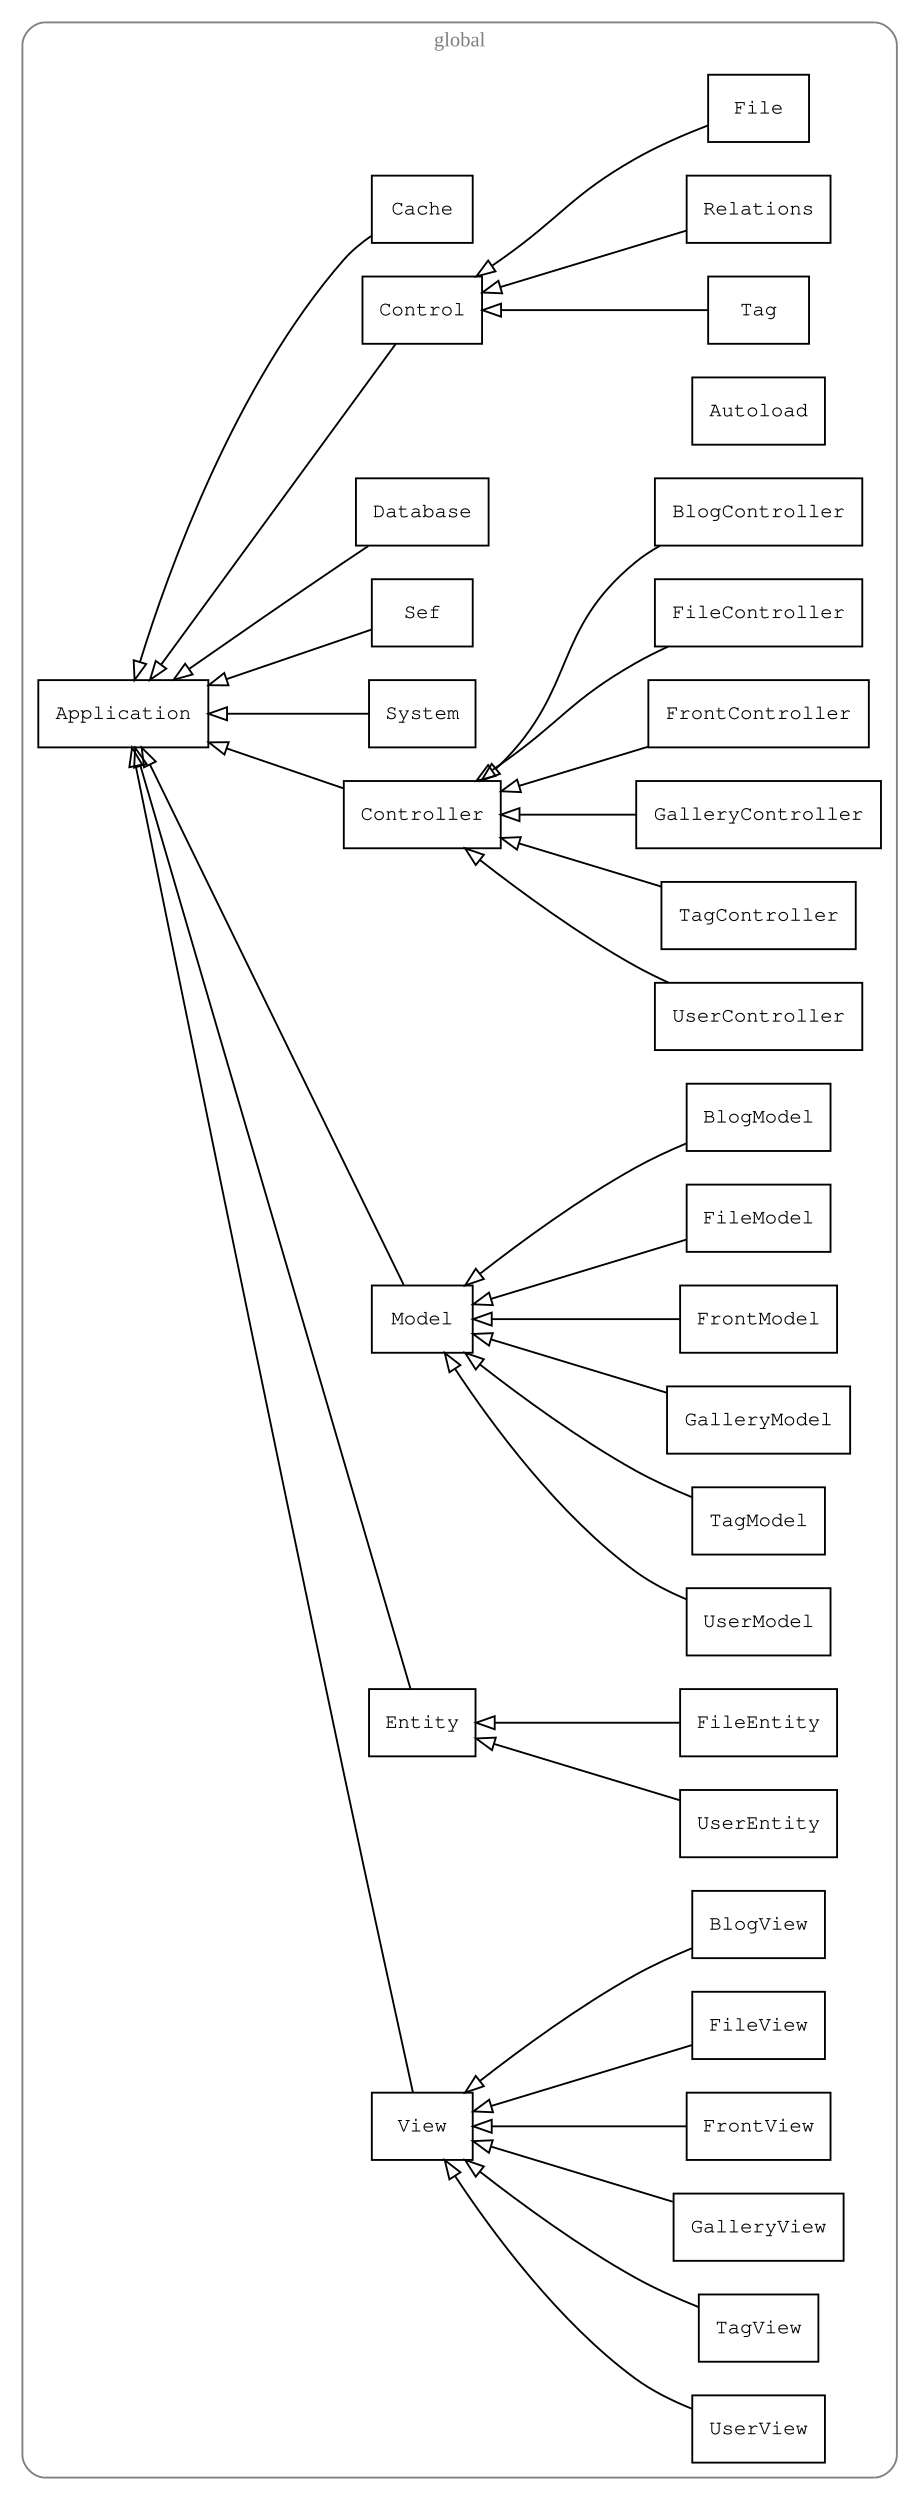
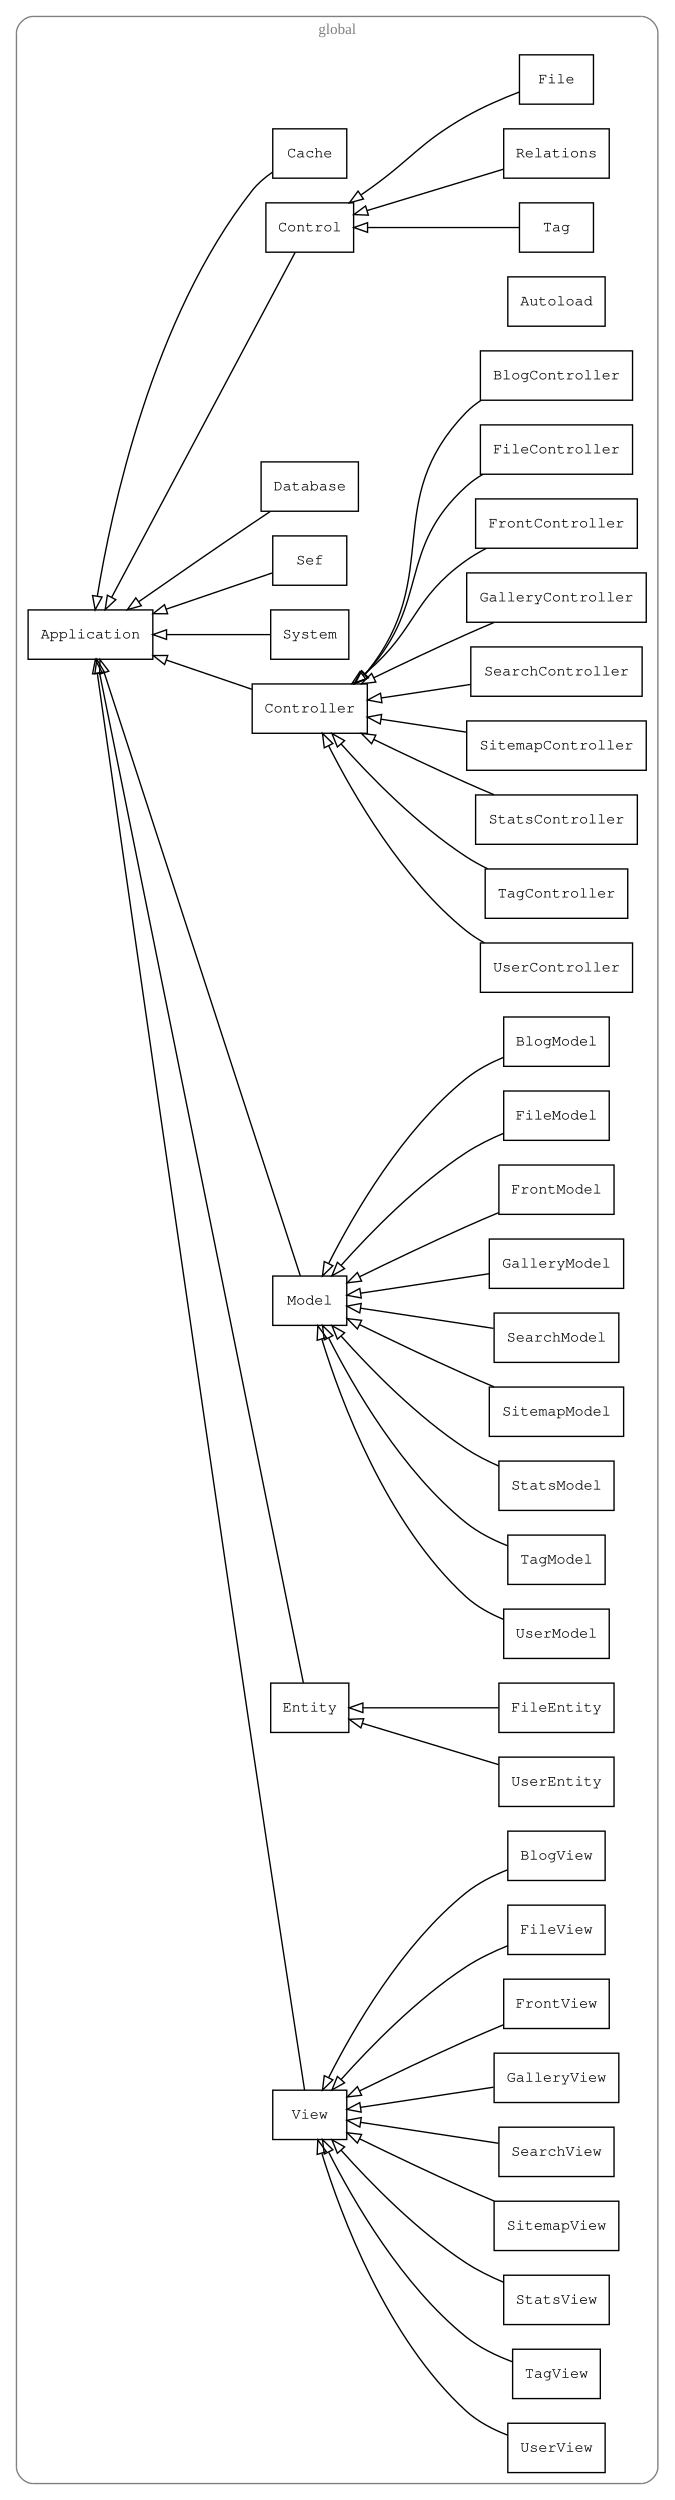
- <svg xmlns="http://www.w3.org/2000/svg" xmlns:xlink="http://www.w3.org/1999/xlink" width="492pt" height="1338pt" viewBox="0.00 0.00 492.00 1338.00">
-   <g id="graph1" class="graph" transform="scale(1 1) rotate(0) translate(4 1334)">
-     <polygon fill="white" stroke="white" points="-4,5 -4,-1334 489,-1334 489,5 -4,5" />
+ <svg xmlns="http://www.w3.org/2000/svg" xmlns:xlink="http://www.w3.org/1999/xlink" width="492pt" height="1824pt" viewBox="0.00 0.00 492.00 1824.00">
+   <g id="graph1" class="graph" transform="scale(1 1) rotate(0) translate(4 1820)">
+     <polygon fill="white" stroke="white" points="-4,5 -4,-1820 489,-1820 489,5 -4,5" />
    <g id="graph2" class="cluster">
      <polyline fill="none" stroke="gray" points="20,-8 464,-8 " />
      <path fill="none" stroke="gray" d="M464,-8C470,-8 476,-14 476,-20" />
-       <polyline fill="none" stroke="gray" points="476,-20 476,-1310 " />
-       <path fill="none" stroke="gray" d="M476,-1310C476,-1316 470,-1322 464,-1322" />
-       <polyline fill="none" stroke="gray" points="464,-1322 20,-1322 " />
-       <path fill="none" stroke="gray" d="M20,-1322C14,-1322 8,-1316 8,-1310" />
-       <polyline fill="none" stroke="gray" points="8,-1310 8,-20 " />
+       <polyline fill="none" stroke="gray" points="476,-20 476,-1796 " />
+       <path fill="none" stroke="gray" d="M476,-1796C476,-1802 470,-1808 464,-1808" />
+       <polyline fill="none" stroke="gray" points="464,-1808 20,-1808 " />
+       <path fill="none" stroke="gray" d="M20,-1808C14,-1808 8,-1802 8,-1796" />
+       <polyline fill="none" stroke="gray" points="8,-1796 8,-20 " />
      <path fill="none" stroke="gray" d="M8,-20C8,-14 14,-8 20,-8" />
-       <text text-anchor="middle" x="242" y="-1309.2" font-family="Times New Roman,serif" font-size="11.00" fill="gray">global</text>
+       <text text-anchor="middle" x="242" y="-1795.2" font-family="Times New Roman,serif" font-size="11.00" fill="gray">global</text>
    </g>
    <g id="node2" class="node">
      <a xlink:href="includes.application.html" xlink:title="Application" target="_parent">
-         <polygon fill="none" stroke="black" points="107.5,-970 16.5,-970 16.5,-934 107.5,-934 107.5,-970" />
-         <text text-anchor="middle" x="62" y="-949.2" font-family="Courier,monospace" font-size="11.00">Application</text>
+         <polygon fill="none" stroke="black" points="107.5,-1375 16.5,-1375 16.5,-1339 107.5,-1339 107.5,-1375" />
+         <text text-anchor="middle" x="62" y="-1354.2" font-family="Courier,monospace" font-size="11.00">Application</text>
      </a>
    </g>
    <g id="node3" class="node">
      <a xlink:href="includes.cache.html" xlink:title="Cache" target="_parent">
-         <polygon fill="none" stroke="black" points="249,-1240 195,-1240 195,-1204 249,-1204 249,-1240" />
-         <text text-anchor="middle" x="222" y="-1219.2" font-family="Courier,monospace" font-size="11.00">Cache</text>
+         <polygon fill="none" stroke="black" points="249,-1726 195,-1726 195,-1690 249,-1690 249,-1726" />
+         <text text-anchor="middle" x="222" y="-1705.2" font-family="Courier,monospace" font-size="11.00">Cache</text>
      </a>
    </g>
    <g id="edge3" class="edge">
-       <path fill="none" stroke="black" d="M194.593,-1207.66C189.329,-1204.01 184.152,-1199.75 180,-1195 121.848,-1128.51 85.864,-1028.05 70.957,-979.796" />
-       <polygon fill="none" stroke="black" points="74.256,-978.613 68.016,-970.051 67.555,-980.636 74.256,-978.613" />
+       <path fill="none" stroke="black" d="M194.642,-1694.27C189.252,-1690.53 184.01,-1686.09 180,-1681 106.812,-1588.14 76.888,-1445.48 67.053,-1385.31" />
+       <polygon fill="none" stroke="black" points="70.454,-1384.41 65.445,-1375.07 63.538,-1385.49 70.454,-1384.41" />
    </g>
    <g id="node4" class="node">
      <a xlink:href="includes.controls.control.html" xlink:title="Control" target="_parent">
-         <polygon fill="none" stroke="black" points="254,-1186 190,-1186 190,-1150 254,-1150 254,-1186" />
-         <text text-anchor="middle" x="222" y="-1165.2" font-family="Courier,monospace" font-size="11.00">Control</text>
+         <polygon fill="none" stroke="black" points="254,-1672 190,-1672 190,-1636 254,-1636 254,-1672" />
+         <text text-anchor="middle" x="222" y="-1651.2" font-family="Courier,monospace" font-size="11.00">Control</text>
      </a>
    </g>
    <g id="edge5" class="edge">
-       <path fill="none" stroke="black" d="M207.801,-1149.96C179.918,-1111.84 114.915,-1022.97 82.336,-978.434" />
-       <polygon fill="none" stroke="black" points="85.002,-976.15 76.273,-970.145 79.352,-980.283 85.002,-976.15" />
+       <path fill="none" stroke="black" d="M211.354,-1635.87C184.58,-1585.54 109.224,-1443.89 77.434,-1384.13" />
+       <polygon fill="none" stroke="black" points="80.507,-1382.46 72.72,-1375.27 74.327,-1385.74 80.507,-1382.46" />
    </g>
    <g id="node5" class="node">
      <a xlink:href="includes.controls.file.html" xlink:title="File" target="_parent">
-         <polygon fill="none" stroke="black" points="429,-1294 375,-1294 375,-1258 429,-1258 429,-1294" />
-         <text text-anchor="middle" x="402" y="-1273.2" font-family="Courier,monospace" font-size="11.00">File</text>
+         <polygon fill="none" stroke="black" points="429,-1780 375,-1780 375,-1744 429,-1744 429,-1780" />
+         <text text-anchor="middle" x="402" y="-1759.2" font-family="Courier,monospace" font-size="11.00">File</text>
      </a>
    </g>
    <g id="edge7" class="edge">
-       <path fill="none" stroke="black" d="M374.989,-1266.91C362.811,-1262.23 348.311,-1256.03 336,-1249 301.259,-1229.17 296.719,-1218.01 264,-1195 262.562,-1193.99 261.09,-1192.97 259.598,-1191.94" />
-       <polygon fill="none" stroke="black" points="261.185,-1188.79 250.943,-1186.07 257.258,-1194.58 261.185,-1188.79" />
+       <path fill="none" stroke="black" d="M374.989,-1752.91C362.811,-1748.23 348.311,-1742.03 336,-1735 301.259,-1715.17 296.719,-1704.01 264,-1681 262.562,-1679.99 261.09,-1678.97 259.598,-1677.94" />
+       <polygon fill="none" stroke="black" points="261.185,-1674.79 250.943,-1672.07 257.258,-1680.58 261.185,-1674.79" />
    </g>
    <g id="node6" class="node">
      <a xlink:href="includes.controls.relations.html" xlink:title="Relations" target="_parent">
-         <polygon fill="none" stroke="black" points="440.5,-1240 363.5,-1240 363.5,-1204 440.5,-1204 440.5,-1240" />
-         <text text-anchor="middle" x="402" y="-1219.2" font-family="Courier,monospace" font-size="11.00">Relations</text>
+         <polygon fill="none" stroke="black" points="440.5,-1726 363.5,-1726 363.5,-1690 440.5,-1690 440.5,-1726" />
+         <text text-anchor="middle" x="402" y="-1705.2" font-family="Courier,monospace" font-size="11.00">Relations</text>
      </a>
    </g>
    <g id="edge9" class="edge">
-       <path fill="none" stroke="black" d="M363.251,-1210.55C334.094,-1201.7 293.806,-1189.48 263.888,-1180.4" />
-       <polygon fill="none" stroke="black" points="264.756,-1177.01 254.171,-1177.46 262.724,-1183.71 264.756,-1177.01" />
+       <path fill="none" stroke="black" d="M363.251,-1696.55C334.094,-1687.7 293.806,-1675.48 263.888,-1666.4" />
+       <polygon fill="none" stroke="black" points="264.756,-1663.01 254.171,-1663.46 262.724,-1669.71 264.756,-1663.01" />
    </g>
    <g id="node7" class="node">
      <a xlink:href="includes.controls.tag.html" xlink:title="Tag" target="_parent">
-         <polygon fill="none" stroke="black" points="429,-1186 375,-1186 375,-1150 429,-1150 429,-1186" />
-         <text text-anchor="middle" x="402" y="-1165.2" font-family="Courier,monospace" font-size="11.00">Tag</text>
+         <polygon fill="none" stroke="black" points="429,-1672 375,-1672 375,-1636 429,-1636 429,-1672" />
+         <text text-anchor="middle" x="402" y="-1651.2" font-family="Courier,monospace" font-size="11.00">Tag</text>
      </a>
    </g>
    <g id="edge11" class="edge">
-       <path fill="none" stroke="black" d="M374.735,-1168C345.639,-1168 298.341,-1168 264.281,-1168" />
-       <polygon fill="none" stroke="black" points="264.171,-1164.5 254.171,-1168 264.171,-1171.5 264.171,-1164.5" />
+       <path fill="none" stroke="black" d="M374.735,-1654C345.639,-1654 298.341,-1654 264.281,-1654" />
+       <polygon fill="none" stroke="black" points="264.171,-1650.5 254.171,-1654 264.171,-1657.5 264.171,-1650.5" />
    </g>
    <g id="node8" class="node">
      <a xlink:href="includes.database.html" xlink:title="Database" target="_parent">
-         <polygon fill="none" stroke="black" points="257.5,-1078 186.5,-1078 186.5,-1042 257.5,-1042 257.5,-1078" />
-         <text text-anchor="middle" x="222" y="-1057.2" font-family="Courier,monospace" font-size="11.00">Database</text>
+         <polygon fill="none" stroke="black" points="257.5,-1483 186.5,-1483 186.5,-1447 257.5,-1447 257.5,-1483" />
+         <text text-anchor="middle" x="222" y="-1462.2" font-family="Courier,monospace" font-size="11.00">Database</text>
      </a>
    </g>
    <g id="edge13" class="edge">
-       <path fill="none" stroke="black" d="M193.153,-1041.79C188.742,-1038.87 184.238,-1035.86 180,-1033 152.042,-1014.12 120.62,-992.335 97.384,-976.115" />
-       <polygon fill="none" stroke="black" points="99.106,-973.049 88.904,-970.189 95.096,-978.786 99.106,-973.049" />
+       <path fill="none" stroke="black" d="M193.153,-1446.79C188.742,-1443.87 184.238,-1440.86 180,-1438 152.042,-1419.12 120.62,-1397.33 97.384,-1381.12" />
+       <polygon fill="none" stroke="black" points="99.106,-1378.05 88.904,-1375.19 95.096,-1383.79 99.106,-1378.05" />
    </g>
    <g id="node9" class="node">
      <a xlink:href="includes.sef.html" xlink:title="Sef" target="_parent">
-         <polygon fill="none" stroke="black" points="249,-1024 195,-1024 195,-988 249,-988 249,-1024" />
-         <text text-anchor="middle" x="222" y="-1003.2" font-family="Courier,monospace" font-size="11.00">Sef</text>
+         <polygon fill="none" stroke="black" points="249,-1429 195,-1429 195,-1393 249,-1393 249,-1429" />
+         <text text-anchor="middle" x="222" y="-1408.2" font-family="Courier,monospace" font-size="11.00">Sef</text>
      </a>
    </g>
    <g id="edge15" class="edge">
-       <path fill="none" stroke="black" d="M194.91,-997.083C173.833,-989.879 143.457,-979.498 117.166,-970.512" />
-       <polygon fill="none" stroke="black" points="118.284,-967.196 107.689,-967.273 116.02,-973.82 118.284,-967.196" />
+       <path fill="none" stroke="black" d="M194.91,-1402.08C173.833,-1394.88 143.457,-1384.5 117.166,-1375.51" />
+       <polygon fill="none" stroke="black" points="118.284,-1372.2 107.689,-1372.27 116.02,-1378.82 118.284,-1372.2" />
    </g>
    <g id="node10" class="node">
      <a xlink:href="includes.system.html" xlink:title="System" target="_parent">
-         <polygon fill="none" stroke="black" points="250.5,-970 193.5,-970 193.5,-934 250.5,-934 250.5,-970" />
-         <text text-anchor="middle" x="222" y="-949.2" font-family="Courier,monospace" font-size="11.00">System</text>
+         <polygon fill="none" stroke="black" points="250.5,-1375 193.5,-1375 193.5,-1339 250.5,-1339 250.5,-1375" />
+         <text text-anchor="middle" x="222" y="-1354.2" font-family="Courier,monospace" font-size="11.00">System</text>
      </a>
    </g>
    <g id="edge17" class="edge">
-       <path fill="none" stroke="black" d="M193.479,-952C172.653,-952 143.373,-952 117.826,-952" />
-       <polygon fill="none" stroke="black" points="117.511,-948.5 107.511,-952 117.511,-955.5 117.511,-948.5" />
+       <path fill="none" stroke="black" d="M193.479,-1357C172.653,-1357 143.373,-1357 117.826,-1357" />
+       <polygon fill="none" stroke="black" points="117.511,-1353.5 107.511,-1357 117.511,-1360.5 117.511,-1353.5" />
    </g>
    <g id="node11" class="node">
      <a xlink:href="includes._autoload.html" xlink:title="Autoload" target="_parent">
-         <polygon fill="none" stroke="black" points="437.5,-1132 366.5,-1132 366.5,-1096 437.5,-1096 437.5,-1132" />
-         <text text-anchor="middle" x="402" y="-1111.2" font-family="Courier,monospace" font-size="11.00">Autoload</text>
+         <polygon fill="none" stroke="black" points="437.5,-1618 366.5,-1618 366.5,-1582 437.5,-1582 437.5,-1618" />
+         <text text-anchor="middle" x="402" y="-1597.2" font-family="Courier,monospace" font-size="11.00">Autoload</text>
      </a>
    </g>
    <g id="node12" class="node">
      <a xlink:href="modules.blog.controller.html" xlink:title="BlogController" target="_parent">
-         <polygon fill="none" stroke="black" points="457.5,-1078 346.5,-1078 346.5,-1042 457.5,-1042 457.5,-1078" />
-         <text text-anchor="middle" x="402" y="-1057.2" font-family="Courier,monospace" font-size="11.00">BlogController</text>
+         <polygon fill="none" stroke="black" points="457.5,-1564 346.5,-1564 346.5,-1528 457.5,-1528 457.5,-1564" />
+         <text text-anchor="middle" x="402" y="-1543.2" font-family="Courier,monospace" font-size="11.00">BlogController</text>
      </a>
    </g>
    <g id="node15" class="node">
      <a xlink:href="modules.controller.html" xlink:title="Controller" target="_parent">
-         <polygon fill="none" stroke="black" points="264,-916 180,-916 180,-880 264,-880 264,-916" />
-         <text text-anchor="middle" x="222" y="-895.2" font-family="Courier,monospace" font-size="11.00">Controller</text>
+         <polygon fill="none" stroke="black" points="264,-1321 180,-1321 180,-1285 264,-1285 264,-1321" />
+         <text text-anchor="middle" x="222" y="-1300.2" font-family="Courier,monospace" font-size="11.00">Controller</text>
      </a>
    </g>
    <g id="edge19" class="edge">
-       <path fill="none" stroke="black" d="M349.314,-1041.96C344.587,-1039.32 340.058,-1036.34 336,-1033 291.443,-996.357 304.907,-965.677 264,-925 263.214,-924.219 262.403,-923.447 261.57,-922.686" />
-       <polygon fill="none" stroke="black" points="263.573,-919.803 253.625,-916.157 259.129,-925.211 263.573,-919.803" />
+       <path fill="none" stroke="black" d="M346.907,-1527.86C342.941,-1525.27 339.234,-1522.33 336,-1519 273.39,-1454.5 320.256,-1400.11 264,-1330 263.52,-1329.4 263.023,-1328.81 262.511,-1328.23" />
+       <polygon fill="none" stroke="black" points="264.792,-1325.57 255.146,-1321.19 259.955,-1330.63 264.792,-1325.57" />
    </g>
    <g id="node13" class="node">
      <a xlink:href="modules.blog.model.html" xlink:title="BlogModel" target="_parent">
-         <polygon fill="none" stroke="black" points="440.5,-754 363.5,-754 363.5,-718 440.5,-718 440.5,-754" />
-         <text text-anchor="middle" x="402" y="-733.2" font-family="Courier,monospace" font-size="11.00">BlogModel</text>
+         <polygon fill="none" stroke="black" points="440.5,-1078 363.5,-1078 363.5,-1042 440.5,-1042 440.5,-1078" />
+         <text text-anchor="middle" x="402" y="-1057.2" font-family="Courier,monospace" font-size="11.00">BlogModel</text>
      </a>
    </g>
    <g id="node27" class="node">
      <a xlink:href="modules.model.html" xlink:title="Model" target="_parent">
-         <polygon fill="none" stroke="black" points="249,-646 195,-646 195,-610 249,-610 249,-646" />
-         <text text-anchor="middle" x="222" y="-625.2" font-family="Courier,monospace" font-size="11.00">Model</text>
+         <polygon fill="none" stroke="black" points="249,-889 195,-889 195,-853 249,-853 249,-889" />
+         <text text-anchor="middle" x="222" y="-868.2" font-family="Courier,monospace" font-size="11.00">Model</text>
      </a>
    </g>
    <g id="edge21" class="edge">
-       <path fill="none" stroke="black" d="M363.188,-722.003C354.093,-718.173 344.542,-713.754 336,-709 306.263,-692.452 275.007,-669.563 252.924,-652.337" />
-       <polygon fill="none" stroke="black" points="254.952,-649.479 244.932,-646.037 250.618,-654.976 254.952,-649.479" />
+       <path fill="none" stroke="black" d="M363.231,-1048.53C353.743,-1044.56 343.996,-1039.44 336,-1033 289.363,-995.462 253.781,-933.779 235.866,-898.343" />
+       <polygon fill="none" stroke="black" points="238.858,-896.497 231.287,-889.086 232.584,-899.601 238.858,-896.497" />
    </g>
    <g id="node14" class="node">
      <a xlink:href="modules.blog.view.html" xlink:title="BlogView" target="_parent">
-         <polygon fill="none" stroke="black" points="437.5,-322 366.5,-322 366.5,-286 437.5,-286 437.5,-322" />
-         <text text-anchor="middle" x="402" y="-301.2" font-family="Courier,monospace" font-size="11.00">BlogView</text>
-       </a>
-     </g>
-     <g id="node35" class="node">
+         <polygon fill="none" stroke="black" points="437.5,-484 366.5,-484 366.5,-448 437.5,-448 437.5,-484" />
+         <text text-anchor="middle" x="402" y="-463.2" font-family="Courier,monospace" font-size="11.00">BlogView</text>
+       </a>
+     </g>
+     <g id="node44" class="node">
      <a xlink:href="modules.view.html" xlink:title="View" target="_parent">
-         <polygon fill="none" stroke="black" points="249,-214 195,-214 195,-178 249,-178 249,-214" />
-         <text text-anchor="middle" x="222" y="-193.2" font-family="Courier,monospace" font-size="11.00">View</text>
+         <polygon fill="none" stroke="black" points="249,-295 195,-295 195,-259 249,-259 249,-295" />
+         <text text-anchor="middle" x="222" y="-274.2" font-family="Courier,monospace" font-size="11.00">View</text>
      </a>
    </g>
    <g id="edge23" class="edge">
-       <path fill="none" stroke="black" d="M366.238,-291.272C356.255,-287.163 345.503,-282.288 336,-277 306.263,-260.452 275.007,-237.563 252.924,-220.337" />
-       <polygon fill="none" stroke="black" points="254.952,-217.479 244.932,-214.037 250.618,-222.976 254.952,-217.479" />
+       <path fill="none" stroke="black" d="M366.269,-455.767C355.852,-451.637 344.853,-446.126 336,-439 289.363,-401.462 253.781,-339.779 235.866,-304.343" />
+       <polygon fill="none" stroke="black" points="238.858,-302.497 231.287,-295.086 232.584,-305.601 238.858,-302.497" />
    </g>
    <g id="edge25" class="edge">
-       <path fill="none" stroke="black" d="M179.9,-912.047C160.798,-918.575 137.821,-926.428 117.313,-933.437" />
-       <polygon fill="none" stroke="black" points="116.11,-930.15 107.78,-936.696 118.374,-936.773 116.11,-930.15" />
+       <path fill="none" stroke="black" d="M179.9,-1317.05C160.798,-1323.58 137.821,-1331.43 117.313,-1338.44" />
+       <polygon fill="none" stroke="black" points="116.11,-1335.15 107.78,-1341.7 118.374,-1341.77 116.11,-1335.15" />
    </g>
    <g id="node16" class="node">
      <a xlink:href="modules.entity.html" xlink:title="Entity" target="_parent">
-         <polygon fill="none" stroke="black" points="250.5,-430 193.5,-430 193.5,-394 250.5,-394 250.5,-430" />
-         <text text-anchor="middle" x="222" y="-409.2" font-family="Courier,monospace" font-size="11.00">Entity</text>
+         <polygon fill="none" stroke="black" points="250.5,-592 193.5,-592 193.5,-556 250.5,-556 250.5,-592" />
+         <text text-anchor="middle" x="222" y="-571.2" font-family="Courier,monospace" font-size="11.00">Entity</text>
      </a>
    </g>
    <g id="edge27" class="edge">
-       <path fill="none" stroke="black" d="M215.653,-430.276C192.326,-510 99.385,-827.645 71.166,-924.089" />
-       <polygon fill="none" stroke="black" points="67.795,-923.148 68.346,-933.728 74.514,-925.114 67.795,-923.148" />
+       <path fill="none" stroke="black" d="M217.327,-592.202C196.572,-695.058 94.007,-1203.34 68.668,-1328.91" />
+       <polygon fill="none" stroke="black" points="65.2,-1328.4 66.653,-1338.9 72.062,-1329.79 65.2,-1328.4" />
    </g>
    <g id="node17" class="node">
      <a xlink:href="modules.file.controller.html" xlink:title="FileController" target="_parent">
-         <polygon fill="none" stroke="black" points="457.5,-1024 346.5,-1024 346.5,-988 457.5,-988 457.5,-1024" />
-         <text text-anchor="middle" x="402" y="-1003.2" font-family="Courier,monospace" font-size="11.00">FileController</text>
+         <polygon fill="none" stroke="black" points="457.5,-1510 346.5,-1510 346.5,-1474 457.5,-1474 457.5,-1510" />
+         <text text-anchor="middle" x="402" y="-1489.2" font-family="Courier,monospace" font-size="11.00">FileController</text>
      </a>
    </g>
    <g id="edge29" class="edge">
-       <path fill="none" stroke="black" d="M353.469,-987.889C347.477,-985.134 341.519,-982.15 336,-979 301.259,-959.173 296.719,-948.011 264,-925 262.562,-923.989 261.09,-922.965 259.598,-921.938" />
-       <polygon fill="none" stroke="black" points="261.185,-918.785 250.943,-916.073 257.258,-924.58 261.185,-918.785" />
+       <path fill="none" stroke="black" d="M348.316,-1473.98C343.897,-1471.35 339.709,-1468.37 336,-1465 285.659,-1419.29 309.811,-1380.25 264,-1330 263.372,-1329.31 262.723,-1328.63 262.055,-1327.96" />
+       <polygon fill="none" stroke="black" points="264.167,-1325.16 254.342,-1321.19 259.551,-1330.42 264.167,-1325.16" />
    </g>
    <g id="node18" class="node">
      <a xlink:href="modules.file.entity.html" xlink:title="FileEntity" target="_parent">
-         <polygon fill="none" stroke="black" points="444,-430 360,-430 360,-394 444,-394 444,-430" />
-         <text text-anchor="middle" x="402" y="-409.2" font-family="Courier,monospace" font-size="11.00">FileEntity</text>
+         <polygon fill="none" stroke="black" points="444,-592 360,-592 360,-556 444,-556 444,-592" />
+         <text text-anchor="middle" x="402" y="-571.2" font-family="Courier,monospace" font-size="11.00">FileEntity</text>
      </a>
    </g>
    <g id="edge31" class="edge">
-       <path fill="none" stroke="black" d="M359.716,-412C329.897,-412 289.933,-412 260.919,-412" />
-       <polygon fill="none" stroke="black" points="260.764,-408.5 250.764,-412 260.764,-415.5 260.764,-408.5" />
+       <path fill="none" stroke="black" d="M359.716,-574C329.897,-574 289.933,-574 260.919,-574" />
+       <polygon fill="none" stroke="black" points="260.764,-570.5 250.764,-574 260.764,-577.5 260.764,-570.5" />
    </g>
    <g id="node19" class="node">
      <a xlink:href="modules.file.model.html" xlink:title="FileModel" target="_parent">
-         <polygon fill="none" stroke="black" points="440.5,-700 363.5,-700 363.5,-664 440.5,-664 440.5,-700" />
-         <text text-anchor="middle" x="402" y="-679.2" font-family="Courier,monospace" font-size="11.00">FileModel</text>
+         <polygon fill="none" stroke="black" points="440.5,-1024 363.5,-1024 363.5,-988 440.5,-988 440.5,-1024" />
+         <text text-anchor="middle" x="402" y="-1003.2" font-family="Courier,monospace" font-size="11.00">FileModel</text>
      </a>
    </g>
    <g id="edge33" class="edge">
-       <path fill="none" stroke="black" d="M363.251,-670.548C332.444,-661.202 289.21,-648.086 258.911,-638.894" />
-       <polygon fill="none" stroke="black" points="259.754,-635.493 249.169,-635.939 257.722,-642.191 259.754,-635.493" />
+       <path fill="none" stroke="black" d="M363.364,-993.126C354.076,-989.215 344.391,-984.476 336,-979 300.474,-955.814 266.198,-920.672 244.894,-896.822" />
+       <polygon fill="none" stroke="black" points="247.418,-894.393 238.183,-889.2 242.165,-899.019 247.418,-894.393" />
    </g>
    <g id="node20" class="node">
      <a xlink:href="modules.file.view.html" xlink:title="FileView" target="_parent">
-         <polygon fill="none" stroke="black" points="437.5,-268 366.5,-268 366.5,-232 437.5,-232 437.5,-268" />
-         <text text-anchor="middle" x="402" y="-247.2" font-family="Courier,monospace" font-size="11.00">FileView</text>
+         <polygon fill="none" stroke="black" points="437.5,-430 366.5,-430 366.5,-394 437.5,-394 437.5,-430" />
+         <text text-anchor="middle" x="402" y="-409.2" font-family="Courier,monospace" font-size="11.00">FileView</text>
      </a>
    </g>
    <g id="edge35" class="edge">
-       <path fill="none" stroke="black" d="M366.257,-239.46C335.309,-230.071 290.205,-216.388 258.908,-206.893" />
-       <polygon fill="none" stroke="black" points="259.852,-203.522 249.267,-203.969 257.82,-210.221 259.852,-203.522" />
+       <path fill="none" stroke="black" d="M366.406,-400.384C356.217,-396.246 345.312,-391.078 336,-385 300.474,-361.814 266.198,-326.672 244.894,-302.822" />
+       <polygon fill="none" stroke="black" points="247.418,-300.393 238.183,-295.2 242.165,-305.019 247.418,-300.393" />
    </g>
    <g id="node21" class="node">
      <a xlink:href="modules.front.controller.html" xlink:title="FrontController" target="_parent">
-         <polygon fill="none" stroke="black" points="461,-970 343,-970 343,-934 461,-934 461,-970" />
-         <text text-anchor="middle" x="402" y="-949.2" font-family="Courier,monospace" font-size="11.00">FrontController</text>
+         <polygon fill="none" stroke="black" points="461,-1456 343,-1456 343,-1420 461,-1420 461,-1456" />
+         <text text-anchor="middle" x="402" y="-1435.2" font-family="Courier,monospace" font-size="11.00">FrontController</text>
      </a>
    </g>
    <g id="edge37" class="edge">
-       <path fill="none" stroke="black" d="M342.716,-934.318C320.471,-927.57 295.308,-919.936 273.812,-913.415" />
-       <polygon fill="none" stroke="black" points="274.803,-910.058 264.218,-910.504 272.771,-916.757 274.803,-910.058" />
+       <path fill="none" stroke="black" d="M350.784,-1419.89C345.61,-1417.22 340.578,-1414.26 336,-1411 296.768,-1383.06 300.425,-1361.52 264,-1330 263.021,-1329.15 262.014,-1328.31 260.986,-1327.48" />
+       <polygon fill="none" stroke="black" points="262.881,-1324.52 252.796,-1321.28 258.656,-1330.1 262.881,-1324.52" />
    </g>
    <g id="node22" class="node">
      <a xlink:href="modules.front.model.html" xlink:title="FrontModel" target="_parent">
-         <polygon fill="none" stroke="black" points="444,-646 360,-646 360,-610 444,-610 444,-646" />
-         <text text-anchor="middle" x="402" y="-625.2" font-family="Courier,monospace" font-size="11.00">FrontModel</text>
+         <polygon fill="none" stroke="black" points="444,-970 360,-970 360,-934 444,-934 444,-970" />
+         <text text-anchor="middle" x="402" y="-949.2" font-family="Courier,monospace" font-size="11.00">FrontModel</text>
      </a>
    </g>
    <g id="edge39" class="edge">
-       <path fill="none" stroke="black" d="M359.716,-628C329.348,-628 288.458,-628 259.328,-628" />
-       <polygon fill="none" stroke="black" points="259.169,-624.5 249.169,-628 259.169,-631.5 259.169,-624.5" />
+       <path fill="none" stroke="black" d="M359.946,-935.327C351.971,-931.981 343.7,-928.436 336,-925 309.766,-913.293 280.511,-899.286 258.342,-888.472" />
+       <polygon fill="none" stroke="black" points="259.825,-885.301 249.304,-884.048 256.747,-891.588 259.825,-885.301" />
    </g>
    <g id="node23" class="node">
      <a xlink:href="modules.front.view.html" xlink:title="FrontView" target="_parent">
-         <polygon fill="none" stroke="black" points="440.5,-214 363.5,-214 363.5,-178 440.5,-178 440.5,-214" />
-         <text text-anchor="middle" x="402" y="-193.2" font-family="Courier,monospace" font-size="11.00">FrontView</text>
+         <polygon fill="none" stroke="black" points="440.5,-376 363.5,-376 363.5,-340 440.5,-340 440.5,-376" />
+         <text text-anchor="middle" x="402" y="-355.2" font-family="Courier,monospace" font-size="11.00">FrontView</text>
      </a>
    </g>
    <g id="edge41" class="edge">
-       <path fill="none" stroke="black" d="M363.251,-196C332.578,-196 289.585,-196 259.307,-196" />
-       <polygon fill="none" stroke="black" points="259.169,-192.5 249.169,-196 259.169,-199.5 259.169,-192.5" />
+       <path fill="none" stroke="black" d="M363.392,-342.769C354.38,-339.011 344.815,-334.934 336,-331 309.766,-319.293 280.511,-305.286 258.342,-294.472" />
+       <polygon fill="none" stroke="black" points="259.825,-291.301 249.304,-290.048 256.747,-297.588 259.825,-291.301" />
    </g>
    <g id="node24" class="node">
      <a xlink:href="modules.gallery.controller.html" xlink:title="GalleryController" target="_parent">
-         <polygon fill="none" stroke="black" points="467.5,-916 336.5,-916 336.5,-880 467.5,-880 467.5,-916" />
-         <text text-anchor="middle" x="402" y="-895.2" font-family="Courier,monospace" font-size="11.00">GalleryController</text>
+         <polygon fill="none" stroke="black" points="467.5,-1402 336.5,-1402 336.5,-1366 467.5,-1366 467.5,-1402" />
+         <text text-anchor="middle" x="402" y="-1381.2" font-family="Courier,monospace" font-size="11.00">GalleryController</text>
      </a>
    </g>
    <g id="edge43" class="edge">
-       <path fill="none" stroke="black" d="M336.486,-898C315.993,-898 293.621,-898 274.199,-898" />
-       <polygon fill="none" stroke="black" points="274.041,-894.5 264.041,-898 274.041,-901.5 274.041,-894.5" />
+       <path fill="none" stroke="black" d="M356.462,-1365.86C349.585,-1362.96 342.584,-1359.94 336,-1357 313.702,-1347.05 289.222,-1335.44 268.765,-1325.54" />
+       <polygon fill="none" stroke="black" points="270.196,-1322.34 259.672,-1321.12 267.138,-1328.64 270.196,-1322.34" />
    </g>
    <g id="node25" class="node">
      <a xlink:href="modules.gallery.model.html" xlink:title="GalleryModel" target="_parent">
-         <polygon fill="none" stroke="black" points="451,-592 353,-592 353,-556 451,-556 451,-592" />
-         <text text-anchor="middle" x="402" y="-571.2" font-family="Courier,monospace" font-size="11.00">GalleryModel</text>
+         <polygon fill="none" stroke="black" points="451,-916 353,-916 353,-880 451,-880 451,-916" />
+         <text text-anchor="middle" x="402" y="-895.2" font-family="Courier,monospace" font-size="11.00">GalleryModel</text>
      </a>
    </g>
    <g id="edge45" class="edge">
-       <path fill="none" stroke="black" d="M352.831,-588.613C323.251,-597.587 285.988,-608.891 258.978,-617.085" />
-       <polygon fill="none" stroke="black" points="257.719,-613.81 249.166,-620.062 259.751,-620.508 257.719,-613.81" />
+       <path fill="none" stroke="black" d="M352.831,-890.693C323.381,-886.226 286.316,-880.604 259.336,-876.512" />
+       <polygon fill="none" stroke="black" points="259.578,-873.008 249.166,-874.969 258.528,-879.929 259.578,-873.008" />
    </g>
    <g id="node26" class="node">
      <a xlink:href="modules.gallery.view.html" xlink:title="GalleryView" target="_parent">
-         <polygon fill="none" stroke="black" points="447.5,-160 356.5,-160 356.5,-124 447.5,-124 447.5,-160" />
-         <text text-anchor="middle" x="402" y="-139.2" font-family="Courier,monospace" font-size="11.00">GalleryView</text>
+         <polygon fill="none" stroke="black" points="447.5,-322 356.5,-322 356.5,-286 447.5,-286 447.5,-322" />
+         <text text-anchor="middle" x="402" y="-301.2" font-family="Courier,monospace" font-size="11.00">GalleryView</text>
      </a>
    </g>
    <g id="edge47" class="edge">
-       <path fill="none" stroke="black" d="M356.083,-155.626C325.997,-164.754 286.919,-176.609 258.905,-185.108" />
-       <polygon fill="none" stroke="black" points="257.674,-181.823 249.121,-188.076 259.707,-188.522 257.674,-181.823" />
+       <path fill="none" stroke="black" d="M356.083,-297.187C326.129,-292.643 287.262,-286.748 259.274,-282.502" />
+       <polygon fill="none" stroke="black" points="259.533,-279.002 249.121,-280.962 258.483,-285.922 259.533,-279.002" />
    </g>
    <g id="edge49" class="edge">
-       <path fill="none" stroke="black" d="M212.053,-646.348C185.601,-700.591 107.662,-860.414 76.298,-924.731" />
-       <polygon fill="none" stroke="black" points="73.087,-923.331 71.849,-933.853 79.378,-926.399 73.087,-923.331" />
+       <path fill="none" stroke="black" d="M215.095,-889.165C191.141,-962.845 101.125,-1239.73 72.089,-1329.04" />
+       <polygon fill="none" stroke="black" points="68.698,-1328.15 68.935,-1338.74 75.355,-1330.32 68.698,-1328.15" />
    </g>
    <g id="node28" class="node">
+       <a xlink:href="modules.search.controller.html" xlink:title="SearchController" target="_parent">
+         <polygon fill="none" stroke="black" points="464.5,-1348 339.5,-1348 339.5,-1312 464.5,-1312 464.5,-1348" />
+         <text text-anchor="middle" x="402" y="-1327.2" font-family="Courier,monospace" font-size="11.00">SearchController</text>
+       </a>
+     </g>
+     <g id="edge51" class="edge">
+       <path fill="none" stroke="black" d="M339.244,-1320.63C318.027,-1317.41 294.524,-1313.85 274.235,-1310.77" />
+       <polygon fill="none" stroke="black" points="274.665,-1307.3 264.254,-1309.26 273.616,-1314.22 274.665,-1307.3" />
+     </g>
+     <g id="node29" class="node">
+       <a xlink:href="modules.search.model.html" xlink:title="SearchModel" target="_parent">
+         <polygon fill="none" stroke="black" points="447.5,-862 356.5,-862 356.5,-826 447.5,-826 447.5,-862" />
+         <text text-anchor="middle" x="402" y="-841.2" font-family="Courier,monospace" font-size="11.00">SearchModel</text>
+       </a>
+     </g>
+     <g id="edge53" class="edge">
+       <path fill="none" stroke="black" d="M356.083,-850.813C326.129,-855.357 287.262,-861.252 259.274,-865.498" />
+       <polygon fill="none" stroke="black" points="258.483,-862.078 249.121,-867.038 259.533,-868.998 258.483,-862.078" />
+     </g>
+     <g id="node30" class="node">
+       <a xlink:href="modules.search.view.html" xlink:title="SearchView" target="_parent">
+         <polygon fill="none" stroke="black" points="444,-268 360,-268 360,-232 444,-232 444,-268" />
+         <text text-anchor="middle" x="402" y="-247.2" font-family="Courier,monospace" font-size="11.00">SearchView</text>
+       </a>
+     </g>
+     <g id="edge55" class="edge">
+       <path fill="none" stroke="black" d="M359.716,-256.262C329.348,-260.869 288.458,-267.071 259.328,-271.49" />
+       <polygon fill="none" stroke="black" points="258.531,-268.07 249.169,-273.031 259.581,-274.991 258.531,-268.07" />
+     </g>
+     <g id="node31" class="node">
+       <a xlink:href="modules.sitemap.controller.html" xlink:title="SitemapController" target="_parent">
+         <polygon fill="none" stroke="black" points="467.5,-1294 336.5,-1294 336.5,-1258 467.5,-1258 467.5,-1294" />
+         <text text-anchor="middle" x="402" y="-1273.2" font-family="Courier,monospace" font-size="11.00">SitemapController</text>
+       </a>
+     </g>
+     <g id="edge57" class="edge">
+       <path fill="none" stroke="black" d="M336.486,-1285.79C315.898,-1288.91 293.414,-1292.32 273.93,-1295.27" />
+       <polygon fill="none" stroke="black" points="273.403,-1291.81 264.041,-1296.77 274.452,-1298.74 273.403,-1291.81" />
+     </g>
+     <g id="node32" class="node">
+       <a xlink:href="modules.sitemap.model.html" xlink:title="SitemapModel" target="_parent">
+         <polygon fill="none" stroke="black" points="451,-808 353,-808 353,-772 451,-772 451,-808" />
+         <text text-anchor="middle" x="402" y="-787.2" font-family="Courier,monospace" font-size="11.00">SitemapModel</text>
+       </a>
+     </g>
+     <g id="edge59" class="edge">
+       <path fill="none" stroke="black" d="M356.462,-808.139C349.585,-811.044 342.584,-814.062 336,-817 309.766,-828.707 280.511,-842.714 258.342,-853.528" />
+       <polygon fill="none" stroke="black" points="256.747,-850.412 249.304,-857.952 259.825,-856.699 256.747,-850.412" />
+     </g>
+     <g id="node33" class="node">
+       <a xlink:href="modules.sitemap.view.html" xlink:title="SitemapView" target="_parent">
+         <polygon fill="none" stroke="black" points="447.5,-214 356.5,-214 356.5,-178 447.5,-178 447.5,-214" />
+         <text text-anchor="middle" x="402" y="-193.2" font-family="Courier,monospace" font-size="11.00">SitemapView</text>
+       </a>
+     </g>
+     <g id="edge61" class="edge">
+       <path fill="none" stroke="black" d="M356.462,-214.139C349.585,-217.044 342.584,-220.062 336,-223 309.766,-234.707 280.511,-248.714 258.342,-259.528" />
+       <polygon fill="none" stroke="black" points="256.747,-256.412 249.304,-263.952 259.825,-262.699 256.747,-256.412" />
+     </g>
+     <g id="node34" class="node">
+       <a xlink:href="modules.stats.controller.html" xlink:title="StatsController" target="_parent">
+         <polygon fill="none" stroke="black" points="461,-1240 343,-1240 343,-1204 461,-1204 461,-1240" />
+         <text text-anchor="middle" x="402" y="-1219.2" font-family="Courier,monospace" font-size="11.00">StatsController</text>
+       </a>
+     </g>
+     <g id="edge63" class="edge">
+       <path fill="none" stroke="black" d="M356.462,-1240.14C349.585,-1243.04 342.584,-1246.06 336,-1249 313.702,-1258.95 289.222,-1270.56 268.765,-1280.46" />
+       <polygon fill="none" stroke="black" points="267.138,-1277.36 259.672,-1284.88 270.196,-1283.66 267.138,-1277.36" />
+     </g>
+     <g id="node35" class="node">
+       <a xlink:href="modules.stats.model.html" xlink:title="StatsModel" target="_parent">
+         <polygon fill="none" stroke="black" points="444,-754 360,-754 360,-718 444,-718 444,-754" />
+         <text text-anchor="middle" x="402" y="-733.2" font-family="Courier,monospace" font-size="11.00">StatsModel</text>
+       </a>
+     </g>
+     <g id="edge65" class="edge">
+       <path fill="none" stroke="black" d="M359.951,-750.342C351.733,-753.952 343.368,-758.191 336,-763 300.474,-786.186 266.198,-821.328 244.894,-845.178" />
+       <polygon fill="none" stroke="black" points="242.165,-842.981 238.183,-852.8 247.418,-847.607 242.165,-842.981" />
+     </g>
+     <g id="node36" class="node">
+       <a xlink:href="modules.stats.view.html" xlink:title="StatsView" target="_parent">
+         <polygon fill="none" stroke="black" points="440.5,-160 363.5,-160 363.5,-124 440.5,-124 440.5,-160" />
+         <text text-anchor="middle" x="402" y="-139.2" font-family="Courier,monospace" font-size="11.00">StatsView</text>
+       </a>
+     </g>
+     <g id="edge67" class="edge">
+       <path fill="none" stroke="black" d="M363.364,-154.874C354.076,-158.785 344.391,-163.524 336,-169 300.474,-192.186 266.198,-227.328 244.894,-251.178" />
+       <polygon fill="none" stroke="black" points="242.165,-248.981 238.183,-258.8 247.418,-253.607 242.165,-248.981" />
+     </g>
+     <g id="node37" class="node">
      <a xlink:href="modules.tag.controller.html" xlink:title="TagController" target="_parent">
-         <polygon fill="none" stroke="black" points="454,-862 350,-862 350,-826 454,-826 454,-862" />
-         <text text-anchor="middle" x="402" y="-841.2" font-family="Courier,monospace" font-size="11.00">TagController</text>
-       </a>
-     </g>
-     <g id="edge51" class="edge">
-       <path fill="none" stroke="black" d="M349.992,-859.474C326.065,-866.733 297.628,-875.36 273.735,-882.609" />
-       <polygon fill="none" stroke="black" points="272.695,-879.266 264.142,-885.519 274.727,-885.965 272.695,-879.266" />
-     </g>
-     <g id="node29" class="node">
+         <polygon fill="none" stroke="black" points="454,-1186 350,-1186 350,-1150 454,-1150 454,-1186" />
+         <text text-anchor="middle" x="402" y="-1165.2" font-family="Courier,monospace" font-size="11.00">TagController</text>
+       </a>
+     </g>
+     <g id="edge69" class="edge">
+       <path fill="none" stroke="black" d="M351.726,-1186.16C346.267,-1188.84 340.912,-1191.79 336,-1195 300.474,-1218.19 266.198,-1253.33 244.894,-1277.18" />
+       <polygon fill="none" stroke="black" points="242.165,-1274.98 238.183,-1284.8 247.418,-1279.61 242.165,-1274.98" />
+     </g>
+     <g id="node38" class="node">
      <a xlink:href="modules.tag.model.html" xlink:title="TagModel" target="_parent">
-         <polygon fill="none" stroke="black" points="437.5,-538 366.5,-538 366.5,-502 437.5,-502 437.5,-538" />
-         <text text-anchor="middle" x="402" y="-517.2" font-family="Courier,monospace" font-size="11.00">TagModel</text>
-       </a>
-     </g>
-     <g id="edge53" class="edge">
-       <path fill="none" stroke="black" d="M366.238,-532.728C356.255,-536.837 345.503,-541.712 336,-547 306.263,-563.548 275.007,-586.437 252.924,-603.663" />
-       <polygon fill="none" stroke="black" points="250.618,-601.024 244.932,-609.963 254.952,-606.521 250.618,-601.024" />
-     </g>
-     <g id="node30" class="node">
+         <polygon fill="none" stroke="black" points="437.5,-700 366.5,-700 366.5,-664 437.5,-664 437.5,-700" />
+         <text text-anchor="middle" x="402" y="-679.2" font-family="Courier,monospace" font-size="11.00">TagModel</text>
+       </a>
+     </g>
+     <g id="edge71" class="edge">
+       <path fill="none" stroke="black" d="M366.269,-692.233C355.852,-696.363 344.853,-701.874 336,-709 289.363,-746.538 253.781,-808.221 235.866,-843.657" />
+       <polygon fill="none" stroke="black" points="232.584,-842.399 231.287,-852.914 238.858,-845.503 232.584,-842.399" />
+     </g>
+     <g id="node39" class="node">
      <a xlink:href="modules.tag.view.html" xlink:title="TagView" target="_parent">
        <polygon fill="none" stroke="black" points="434,-106 370,-106 370,-70 434,-70 434,-106" />
        <text text-anchor="middle" x="402" y="-85.2" font-family="Courier,monospace" font-size="11.00">TagView</text>
      </a>
    </g>
-     <g id="edge55" class="edge">
-       <path fill="none" stroke="black" d="M369.901,-99.24C358.932,-103.638 346.678,-109.058 336,-115 306.263,-131.548 275.007,-154.437 252.924,-171.663" />
-       <polygon fill="none" stroke="black" points="250.618,-169.024 244.932,-177.963 254.952,-174.521 250.618,-169.024" />
-     </g>
-     <g id="node31" class="node">
+     <g id="edge73" class="edge">
+       <path fill="none" stroke="black" d="M369.937,-96.825C358.484,-101.082 345.9,-107.032 336,-115 289.363,-152.538 253.781,-214.221 235.866,-249.657" />
+       <polygon fill="none" stroke="black" points="232.584,-248.399 231.287,-258.914 238.858,-251.503 232.584,-248.399" />
+     </g>
+     <g id="node40" class="node">
      <a xlink:href="modules.user.controller.html" xlink:title="UserController" target="_parent">
-         <polygon fill="none" stroke="black" points="457.5,-808 346.5,-808 346.5,-772 457.5,-772 457.5,-808" />
-         <text text-anchor="middle" x="402" y="-787.2" font-family="Courier,monospace" font-size="11.00">UserController</text>
-       </a>
-     </g>
-     <g id="edge57" class="edge">
-       <path fill="none" stroke="black" d="M353.88,-808.067C347.761,-810.848 341.659,-813.851 336,-817 306.263,-833.548 275.007,-856.437 252.924,-873.663" />
-       <polygon fill="none" stroke="black" points="250.618,-871.024 244.932,-879.963 254.952,-876.521 250.618,-871.024" />
-     </g>
-     <g id="node32" class="node">
+         <polygon fill="none" stroke="black" points="457.5,-1132 346.5,-1132 346.5,-1096 457.5,-1096 457.5,-1132" />
+         <text text-anchor="middle" x="402" y="-1111.2" font-family="Courier,monospace" font-size="11.00">UserController</text>
+       </a>
+     </g>
+     <g id="edge75" class="edge">
+       <path fill="none" stroke="black" d="M349.386,-1132.13C344.645,-1134.76 340.093,-1137.71 336,-1141 289.363,-1178.54 253.781,-1240.22 235.866,-1275.66" />
+       <polygon fill="none" stroke="black" points="232.584,-1274.4 231.287,-1284.91 238.858,-1277.5 232.584,-1274.4" />
+     </g>
+     <g id="node41" class="node">
      <a xlink:href="modules.user.entity.html" xlink:title="UserEntity" target="_parent">
-         <polygon fill="none" stroke="black" points="444,-376 360,-376 360,-340 444,-340 444,-376" />
-         <text text-anchor="middle" x="402" y="-355.2" font-family="Courier,monospace" font-size="11.00">UserEntity</text>
-       </a>
-     </g>
-     <g id="edge59" class="edge">
-       <path fill="none" stroke="black" d="M359.716,-370.524C329.766,-379.61 289.582,-391.801 260.537,-400.612" />
-       <polygon fill="none" stroke="black" points="259.317,-397.325 250.764,-403.577 261.349,-404.023 259.317,-397.325" />
-     </g>
-     <g id="node33" class="node">
+         <polygon fill="none" stroke="black" points="444,-538 360,-538 360,-502 444,-502 444,-538" />
+         <text text-anchor="middle" x="402" y="-517.2" font-family="Courier,monospace" font-size="11.00">UserEntity</text>
+       </a>
+     </g>
+     <g id="edge77" class="edge">
+       <path fill="none" stroke="black" d="M359.716,-532.524C329.766,-541.61 289.582,-553.801 260.537,-562.612" />
+       <polygon fill="none" stroke="black" points="259.317,-559.325 250.764,-565.577 261.349,-566.023 259.317,-559.325" />
+     </g>
+     <g id="node42" class="node">
      <a xlink:href="modules.user.model.html" xlink:title="UserModel" target="_parent">
-         <polygon fill="none" stroke="black" points="440.5,-484 363.5,-484 363.5,-448 440.5,-448 440.5,-484" />
-         <text text-anchor="middle" x="402" y="-463.2" font-family="Courier,monospace" font-size="11.00">UserModel</text>
-       </a>
-     </g>
-     <g id="edge61" class="edge">
-       <path fill="none" stroke="black" d="M363.264,-478.097C353.878,-482.044 344.173,-486.994 336,-493 294.932,-523.182 259.421,-571.323 239.652,-601.221" />
-       <polygon fill="none" stroke="black" points="236.544,-599.581 234.034,-609.874 242.415,-603.393 236.544,-599.581" />
-     </g>
-     <g id="node34" class="node">
+         <polygon fill="none" stroke="black" points="440.5,-646 363.5,-646 363.5,-610 440.5,-610 440.5,-646" />
+         <text text-anchor="middle" x="402" y="-625.2" font-family="Courier,monospace" font-size="11.00">UserModel</text>
+       </a>
+     </g>
+     <g id="edge79" class="edge">
+       <path fill="none" stroke="black" d="M363.333,-638.519C353.631,-642.529 343.752,-647.904 336,-655 278.077,-708.022 244.757,-797.654 230.804,-842.973" />
+       <polygon fill="none" stroke="black" points="227.401,-842.135 227.893,-852.719 234.109,-844.138 227.401,-842.135" />
+     </g>
+     <g id="node43" class="node">
      <a xlink:href="modules.user.view.html" xlink:title="UserView" target="_parent">
        <polygon fill="none" stroke="black" points="437.5,-52 366.5,-52 366.5,-16 437.5,-16 437.5,-52" />
        <text text-anchor="middle" x="402" y="-31.2" font-family="Courier,monospace" font-size="11.00">UserView</text>
      </a>
    </g>
-     <g id="edge63" class="edge">
-       <path fill="none" stroke="black" d="M366.304,-44.848C356.001,-48.983 345.059,-54.343 336,-61 294.932,-91.182 259.421,-139.323 239.652,-169.221" />
-       <polygon fill="none" stroke="black" points="236.544,-167.581 234.034,-177.874 242.415,-171.393 236.544,-167.581" />
-     </g>
-     <g id="edge65" class="edge">
-       <path fill="none" stroke="black" d="M216.981,-214.232C209.566,-247.932 193.278,-322.26 180,-385 136.239,-591.778 85.427,-841.424 68.674,-923.994" />
-       <polygon fill="none" stroke="black" points="65.229,-923.375 66.671,-933.871 72.089,-924.766 65.229,-923.375" />
+     <g id="edge81" class="edge">
+       <path fill="none" stroke="black" d="M366.37,-43.304C355.722,-47.423 344.563,-53.162 336,-61 278.077,-114.022 244.757,-203.654 230.804,-248.973" />
+       <polygon fill="none" stroke="black" points="227.401,-248.135 227.893,-258.719 234.109,-250.138 227.401,-248.135" />
+     </g>
+     <g id="edge83" class="edge">
+       <path fill="none" stroke="black" d="M218.22,-295.004C211.535,-338.364 194.07,-452.027 180,-547 134.651,-853.108 81.781,-1224.63 67.01,-1328.71" />
+       <polygon fill="none" stroke="black" points="63.527,-1328.35 65.587,-1338.74 70.457,-1329.33 63.527,-1328.35" />
    </g>
  </g>
</svg>
